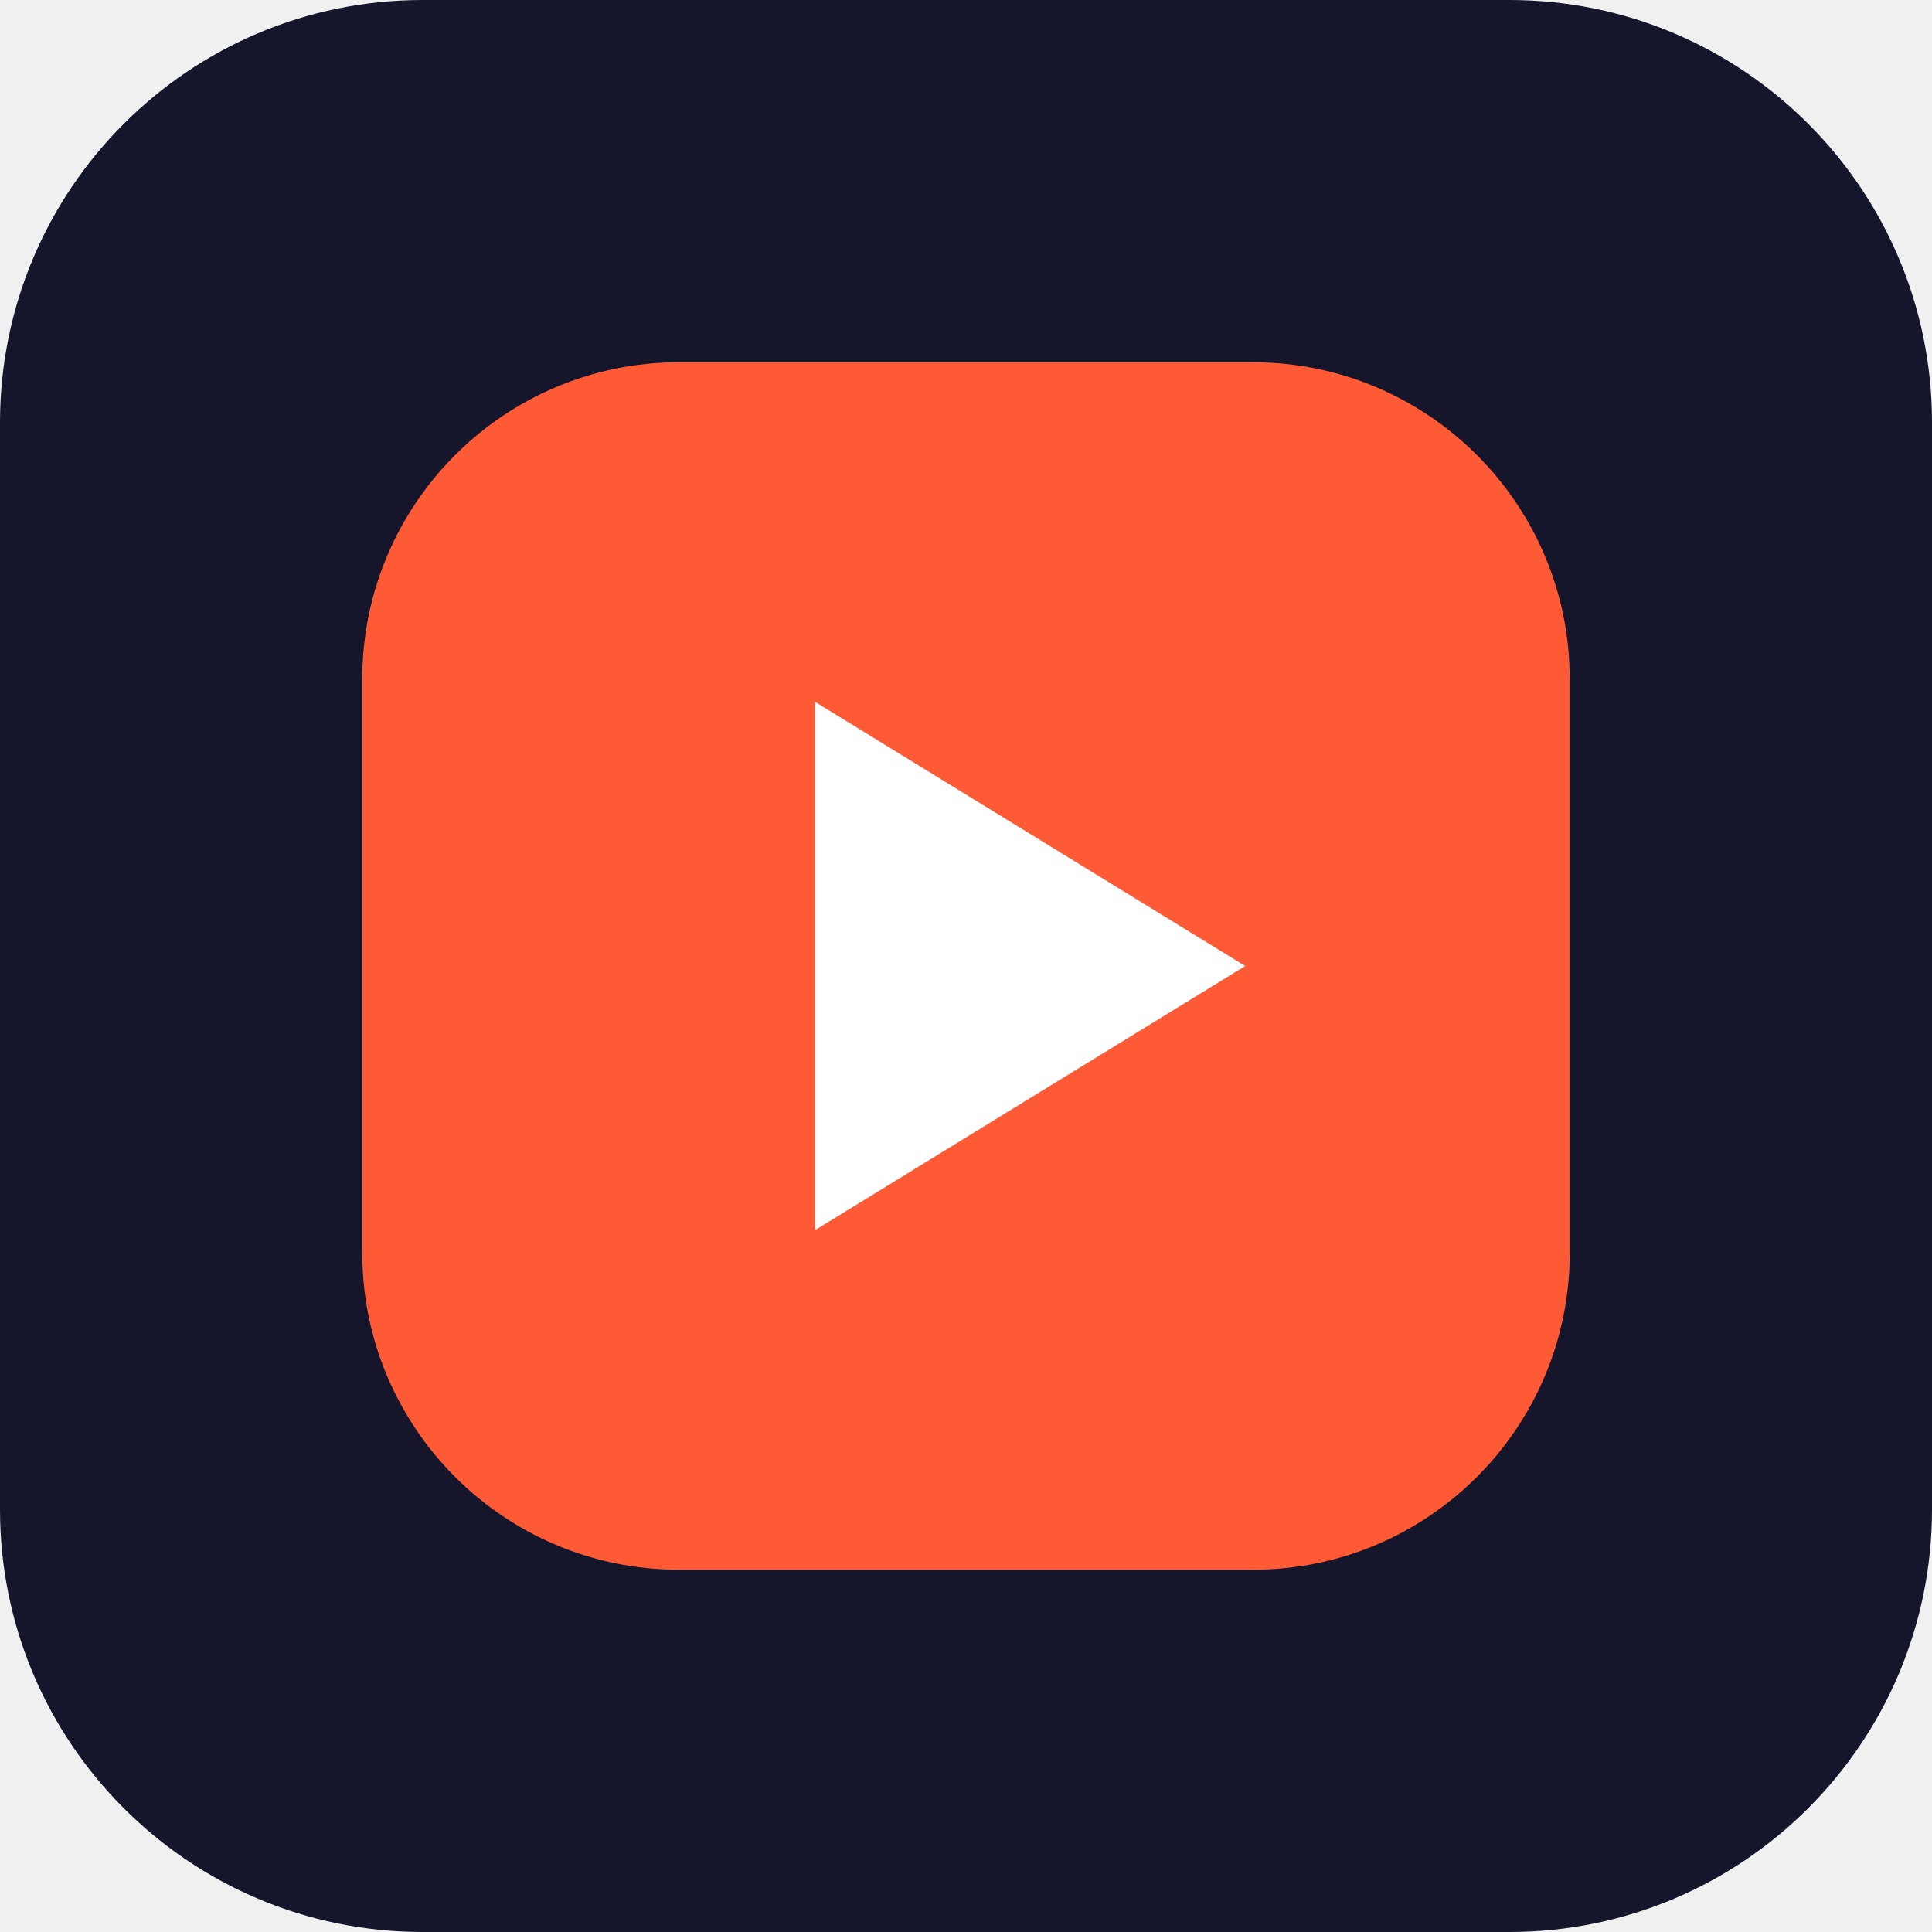
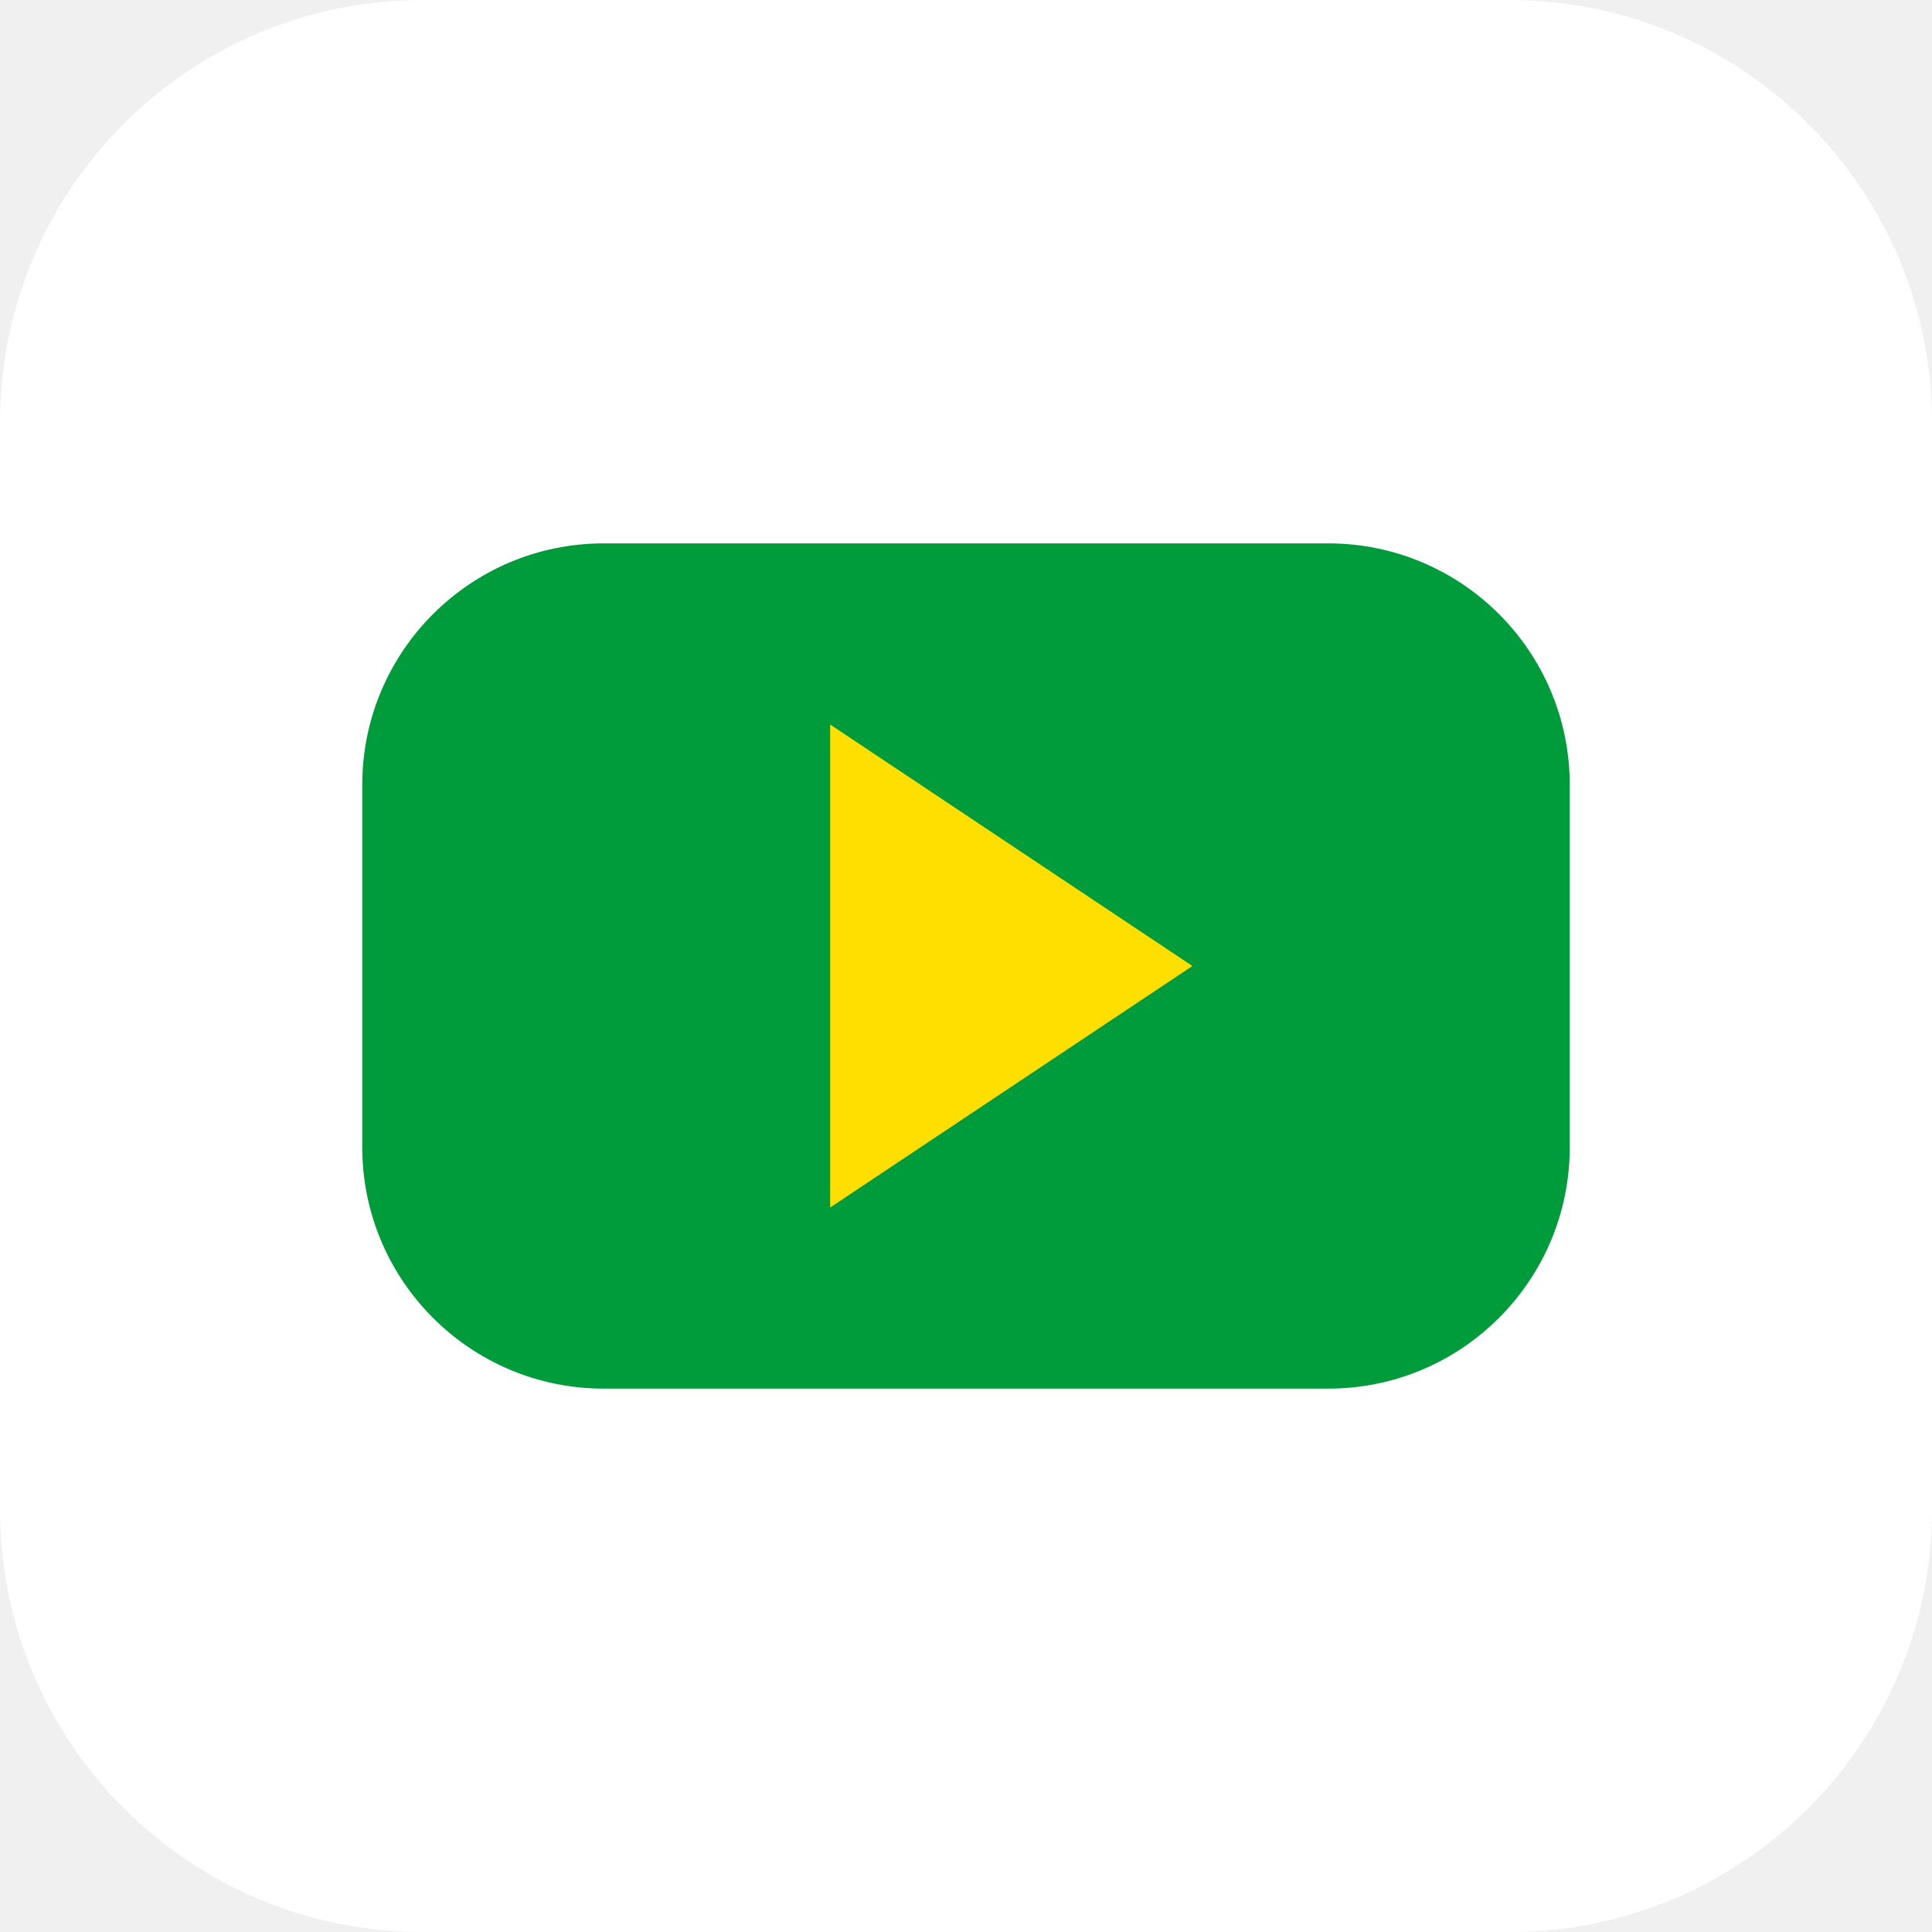
<svg xmlns="http://www.w3.org/2000/svg" viewBox="0 0 512 512">
-   <rect width="512" height="512" rx="112" fill="#15152b" />
-   <rect x="96" y="96" width="320" height="320" rx="84" fill="#ff5a36" />
-   <path d="M216 186 L330 256 L216 326 Z" fill="#fff" />
+   <rect width="512" height="512" rx="112" fill="#ffffff" />
+   <rect x="96" y="144" width="320" height="224" rx="64" fill="#009c3b" />
+   <path d="M220 192 L316 256 L220 320 Z" fill="#ffdf00" />
</svg>
